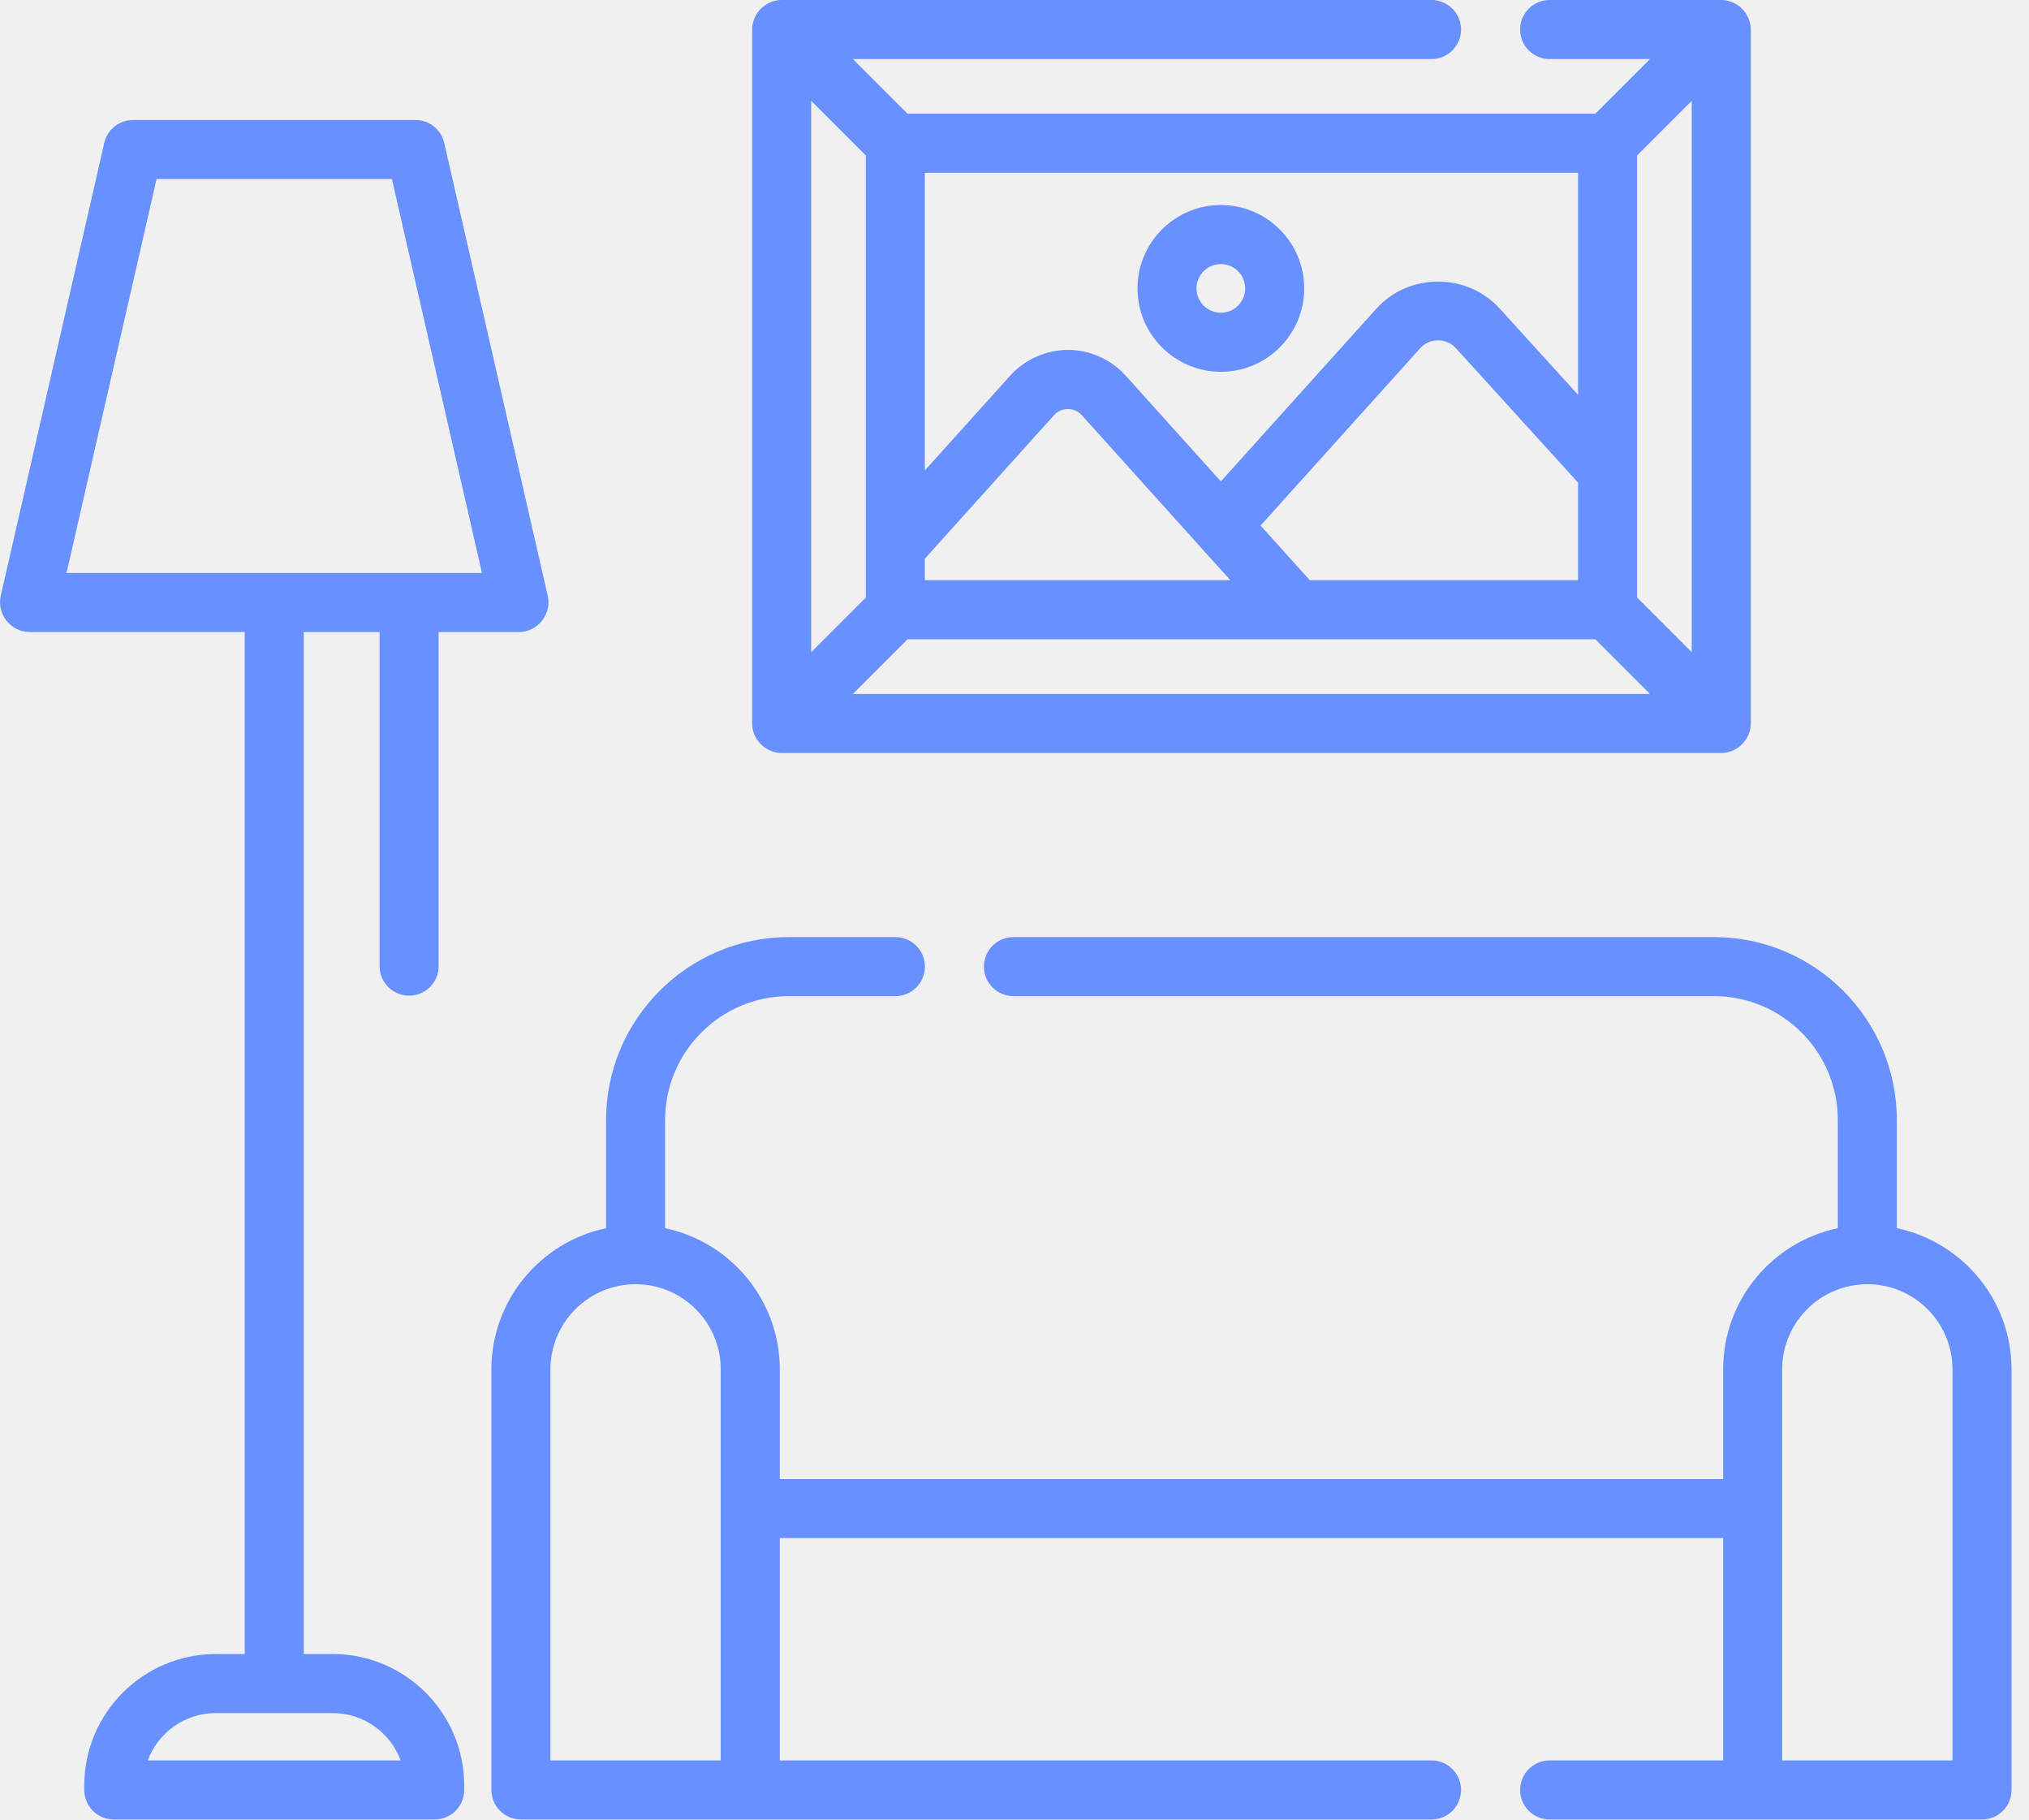
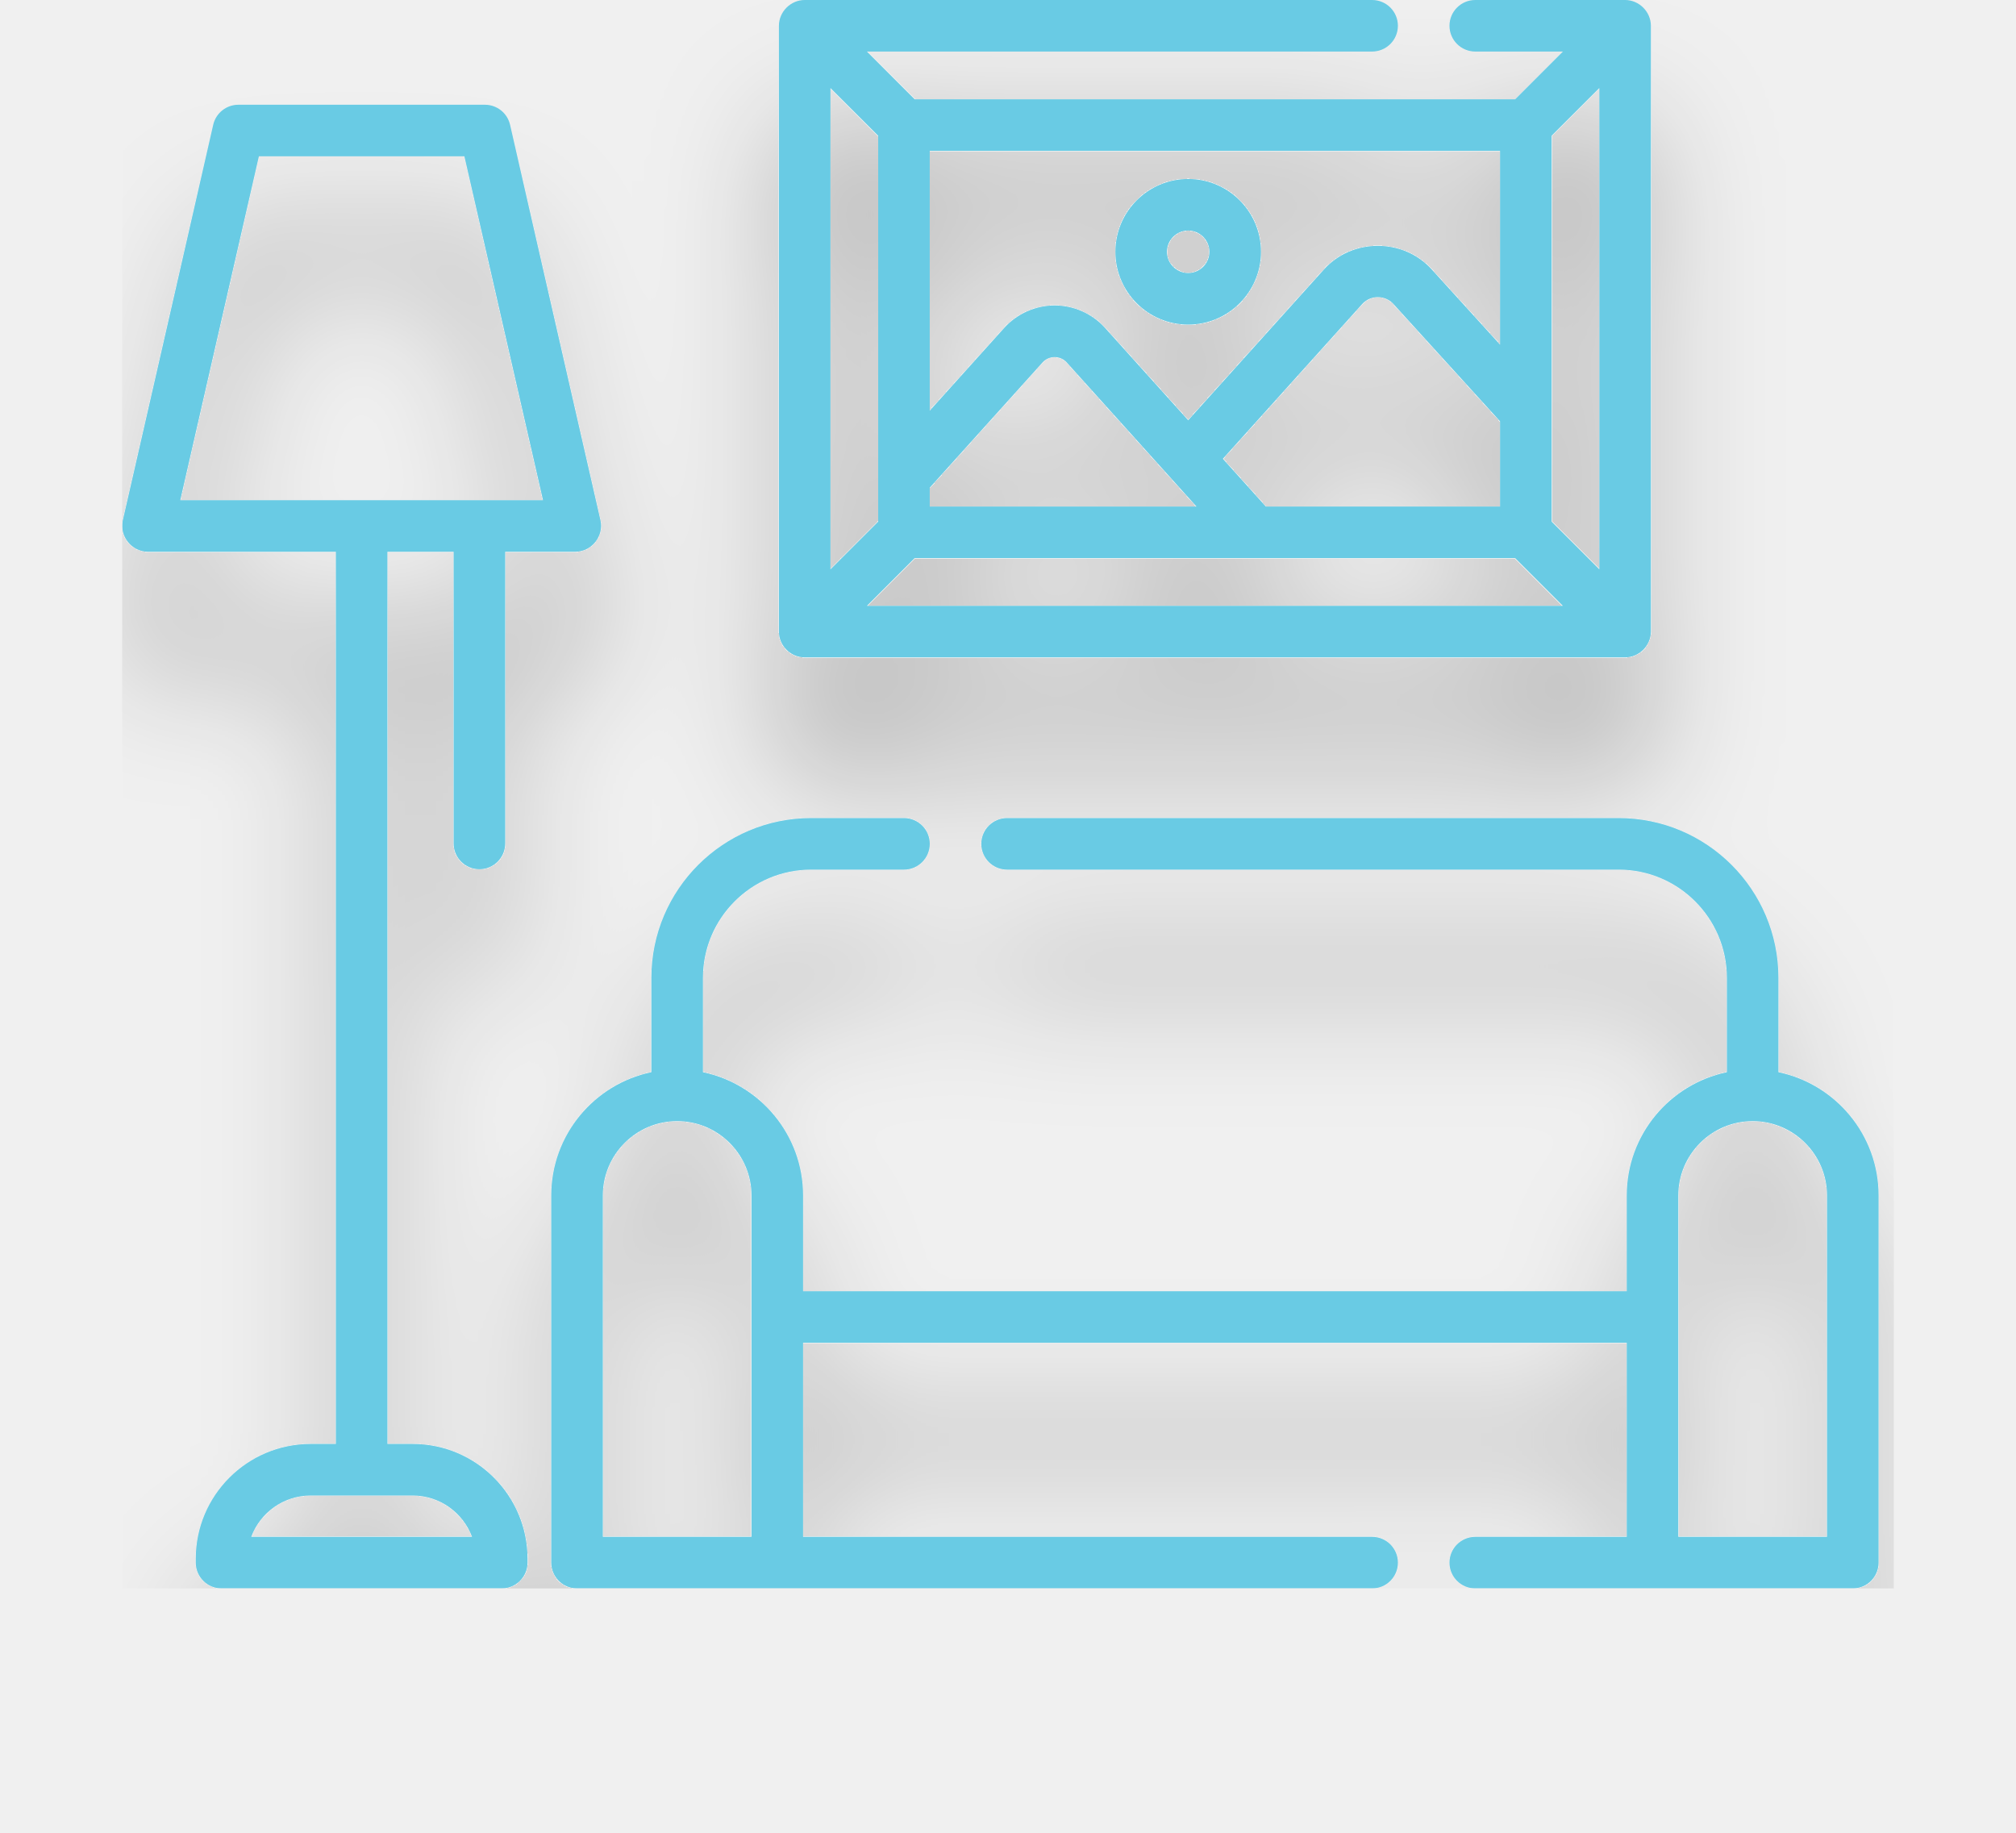
- <svg xmlns="http://www.w3.org/2000/svg" width="58" height="52" viewBox="0 0 58 52" fill="none">
-   <path d="M54.222 35.101V32.01C54.222 29.127 51.877 26.781 48.994 26.781H28.97C28.504 26.781 28.126 27.159 28.126 27.625C28.126 28.091 28.504 28.469 28.97 28.469H48.994C50.946 28.469 52.535 30.057 52.535 32.01V35.101C50.665 35.492 49.257 37.153 49.257 39.136V42.271H22.291V39.136C22.291 37.153 20.882 35.492 19.013 35.101V32.01C19.013 30.057 20.601 28.469 22.553 28.469H25.595C26.061 28.469 26.439 28.091 26.439 27.625C26.439 27.159 26.061 26.781 25.595 26.781H22.553C19.671 26.781 17.325 29.127 17.325 32.01V35.101C15.456 35.492 14.047 37.153 14.047 39.136V51.156C14.047 51.622 14.425 52 14.891 52H40.921C41.388 52 41.765 51.622 41.765 51.156C41.765 50.69 41.388 50.312 40.921 50.312H22.291V43.958H49.257V50.312H44.297C43.831 50.312 43.453 50.69 43.453 51.156C43.453 51.622 43.831 52 44.297 52H56.657C57.123 52 57.501 51.622 57.501 51.156V39.136C57.501 37.153 56.092 35.492 54.222 35.101ZM15.735 39.136C15.735 37.794 16.827 36.702 18.169 36.702C19.511 36.702 20.603 37.794 20.603 39.136V50.312H15.735V39.136ZM55.813 50.312H50.944V39.136C50.944 37.794 52.036 36.702 53.379 36.702C54.721 36.702 55.813 37.794 55.813 39.136V50.312H55.813Z" fill="#6990FF" />
-   <path d="M21.504 20.759C21.546 21.184 21.916 21.52 22.344 21.52H49.203C49.662 21.52 50.047 21.136 50.047 20.676V0.844C50.047 0.385 49.662 0 49.203 0H44.297C43.831 0 43.453 0.378 43.453 0.844C43.453 1.31 43.831 1.688 44.297 1.688H47.166L45.603 3.25H25.944L24.381 1.688H40.921C41.387 1.688 41.765 1.31 41.765 0.844C41.765 0.378 41.387 0 40.921 0H22.344C21.884 0 21.5 0.385 21.5 0.844V20.676C21.5 20.704 21.502 20.732 21.504 20.759V20.759ZM24.381 19.833L25.944 18.27H45.603L47.166 19.833H24.381ZM45.109 16.582H37.441L36.034 15.02L40.597 9.952C40.868 9.65 41.351 9.654 41.621 9.954L45.109 13.792V16.582ZM35.17 16.582H26.438V15.966L30.132 11.864C30.341 11.632 30.714 11.632 30.922 11.864L35.17 16.582ZM48.359 2.882V18.639L46.797 17.076V4.444L48.359 2.882ZM45.109 11.283L42.873 8.822C41.943 7.79 40.272 7.79 39.343 8.822L34.899 13.758L32.177 10.735C31.757 10.268 31.155 10 30.527 10C29.903 10 29.295 10.271 28.877 10.735L26.438 13.444V4.938H45.109V11.283ZM24.75 4.444V17.077L23.188 18.639V2.882L24.75 4.444Z" fill="#6990FF" />
-   <path d="M9.511 47.271H8.683V18.063H10.851V27.612C10.851 28.078 11.229 28.456 11.695 28.456C12.161 28.456 12.539 28.078 12.539 27.612V18.063H14.835C15.369 18.063 15.777 17.551 15.658 17.03L12.699 4.085C12.611 3.702 12.27 3.429 11.876 3.429H3.803C3.409 3.429 3.068 3.702 2.98 4.085L0.021 17.03C-0.098 17.551 0.31 18.063 0.843 18.063H6.996V47.271H6.168C4.095 47.271 2.409 48.957 2.409 51.029V51.156C2.409 51.622 2.787 52 3.253 52H12.426C12.892 52 13.27 51.622 13.27 51.156V51.029C13.27 48.957 11.584 47.271 9.511 47.271V47.271ZM4.476 5.117H11.203L13.777 16.375H1.902L4.476 5.117ZM4.225 50.312C4.517 49.523 5.278 48.959 6.167 48.959H9.511C10.401 48.959 11.161 49.523 11.454 50.312H4.225Z" fill="#6990FF" />
-   <path d="M34.899 10.626C36.213 10.626 37.282 9.557 37.282 8.243C37.282 6.928 36.213 5.859 34.899 5.859C33.585 5.859 32.516 6.929 32.516 8.243C32.516 9.557 33.585 10.626 34.899 10.626ZM34.899 7.547C35.282 7.547 35.594 7.859 35.594 8.243C35.594 8.626 35.282 8.938 34.899 8.938C34.516 8.938 34.203 8.626 34.203 8.243C34.203 7.859 34.516 7.547 34.899 7.547Z" fill="#6990FF" />
+ <svg xmlns="http://www.w3.org/2000/svg" width="66" height="60" viewBox="0 0 66 60" fill="none">
+   <g clip-path="url(#clip0_13_75)" filter="url(#filter0_d_13_75)">
+     <path d="M58.222 35.101V32.01C58.222 29.127 55.877 26.781 52.994 26.781H32.97C32.504 26.781 32.126 27.159 32.126 27.625C32.126 28.091 32.504 28.469 32.97 28.469H52.994C54.946 28.469 56.535 30.057 56.535 32.01V35.101C54.665 35.492 53.257 37.153 53.257 39.136V42.271H26.291V39.136C26.291 37.153 24.882 35.492 23.013 35.101V32.01C23.013 30.057 24.601 28.469 26.553 28.469H29.595C30.061 28.469 30.439 28.091 30.439 27.625C30.439 27.159 30.061 26.781 29.595 26.781H26.553C23.671 26.781 21.325 29.127 21.325 32.01V35.101C19.456 35.492 18.047 37.153 18.047 39.136V51.156C18.047 51.622 18.425 52 18.891 52H44.921C45.388 52 45.765 51.622 45.765 51.156C45.765 50.69 45.388 50.312 44.921 50.312H26.291V43.958H53.257V50.312H48.297C47.831 50.312 47.453 50.69 47.453 51.156C47.453 51.622 47.831 52 48.297 52H60.657C61.123 52 61.501 51.622 61.501 51.156V39.136C61.501 37.153 60.092 35.492 58.222 35.101ZM19.735 39.136C19.735 37.794 20.827 36.702 22.169 36.702C23.511 36.702 24.603 37.794 24.603 39.136V50.312H19.735V39.136ZM59.813 50.312H54.944V39.136C54.944 37.794 56.036 36.702 57.379 36.702C58.721 36.702 59.813 37.794 59.813 39.136L59.813 50.312Z" fill="#69CBE4" />
+     <path d="M25.504 20.759C25.546 21.184 25.916 21.52 26.344 21.52H53.203C53.662 21.52 54.047 21.136 54.047 20.676V0.844C54.047 0.385 53.662 0 53.203 0H48.297C47.831 0 47.453 0.378 47.453 0.844C47.453 1.31 47.831 1.688 48.297 1.688H51.166L49.603 3.25H29.944L28.381 1.688H44.921C45.387 1.688 45.765 1.31 45.765 0.844C45.765 0.378 45.387 0 44.921 0H26.344C25.884 0 25.5 0.385 25.5 0.844V20.676C25.5 20.704 25.502 20.732 25.504 20.759ZM28.381 19.833L29.944 18.27H49.603L51.166 19.833H28.381ZM49.109 16.582H41.441L40.034 15.02L44.597 9.952C44.868 9.65 45.351 9.654 45.621 9.954L49.109 13.792V16.582ZM39.17 16.582H30.438V15.966L34.132 11.864C34.341 11.632 34.714 11.632 34.922 11.864L39.17 16.582ZM52.359 2.882V18.639L50.797 17.076V4.444L52.359 2.882ZM49.109 11.283L46.873 8.822C45.943 7.79 44.272 7.79 43.343 8.822L38.899 13.758L36.177 10.735C35.757 10.268 35.155 10 34.527 10C33.903 10 33.295 10.271 32.877 10.735L30.438 13.444V4.938H49.109V11.283ZM28.75 4.444V17.077L27.188 18.639V2.882L28.75 4.444Z" fill="#69CBE4" />
+     <path d="M13.511 47.271H12.683V18.063H14.851V27.612C14.851 28.078 15.229 28.456 15.695 28.456C16.161 28.456 16.539 28.078 16.539 27.612V18.063H18.835C19.369 18.063 19.777 17.551 19.658 17.03L16.699 4.085C16.611 3.702 16.27 3.429 15.876 3.429H7.803C7.409 3.429 7.068 3.702 6.98 4.085L4.021 17.03C3.902 17.551 4.31 18.063 4.843 18.063H10.996V47.271H10.168C8.095 47.271 6.409 48.957 6.409 51.029V51.156C6.409 51.622 6.787 52 7.253 52H16.426C16.892 52 17.27 51.622 17.27 51.156V51.029C17.27 48.957 15.584 47.271 13.511 47.271ZM8.476 5.117H15.203L17.777 16.375H5.902L8.476 5.117ZM8.225 50.312C8.517 49.523 9.278 48.959 10.168 48.959H13.511C14.401 48.959 15.161 49.523 15.454 50.312H8.225Z" fill="#69CBE4" />
+     <path d="M38.899 10.626C40.213 10.626 41.282 9.557 41.282 8.243C41.282 6.928 40.213 5.859 38.899 5.859C37.585 5.859 36.516 6.929 36.516 8.243C36.516 9.557 37.585 10.626 38.899 10.626ZM38.899 7.547C39.282 7.547 39.594 7.859 39.594 8.243C39.594 8.626 39.282 8.938 38.899 8.938C38.516 8.938 38.203 8.626 38.203 8.243C38.203 7.859 38.516 7.547 38.899 7.547Z" fill="#69CBE4" />
+   </g>
+   <defs>
+     <filter id="filter0_d_13_75" x="0" y="0" width="66" height="60" filterUnits="userSpaceOnUse" color-interpolation-filters="sRGB">
+       <feFlood flood-opacity="0" result="BackgroundImageFix" />
+       <feColorMatrix in="SourceAlpha" type="matrix" values="0 0 0 0 0 0 0 0 0 0 0 0 0 0 0 0 0 0 127 0" result="hardAlpha" />
+       <feOffset dy="4" />
+       <feGaussianBlur stdDeviation="2" />
+       <feComposite in2="hardAlpha" operator="out" />
+       <feColorMatrix type="matrix" values="0 0 0 0 0 0 0 0 0 0 0 0 0 0 0 0 0 0 0.25 0" />
+       <feBlend mode="normal" in2="BackgroundImageFix" result="effect1_dropShadow_13_75" />
+       <feBlend mode="normal" in="SourceGraphic" in2="effect1_dropShadow_13_75" result="shape" />
+     </filter>
+     <clipPath id="clip0_13_75">
+       <rect width="58" height="52" fill="white" transform="translate(4)" />
+     </clipPath>
+   </defs>
</svg>
